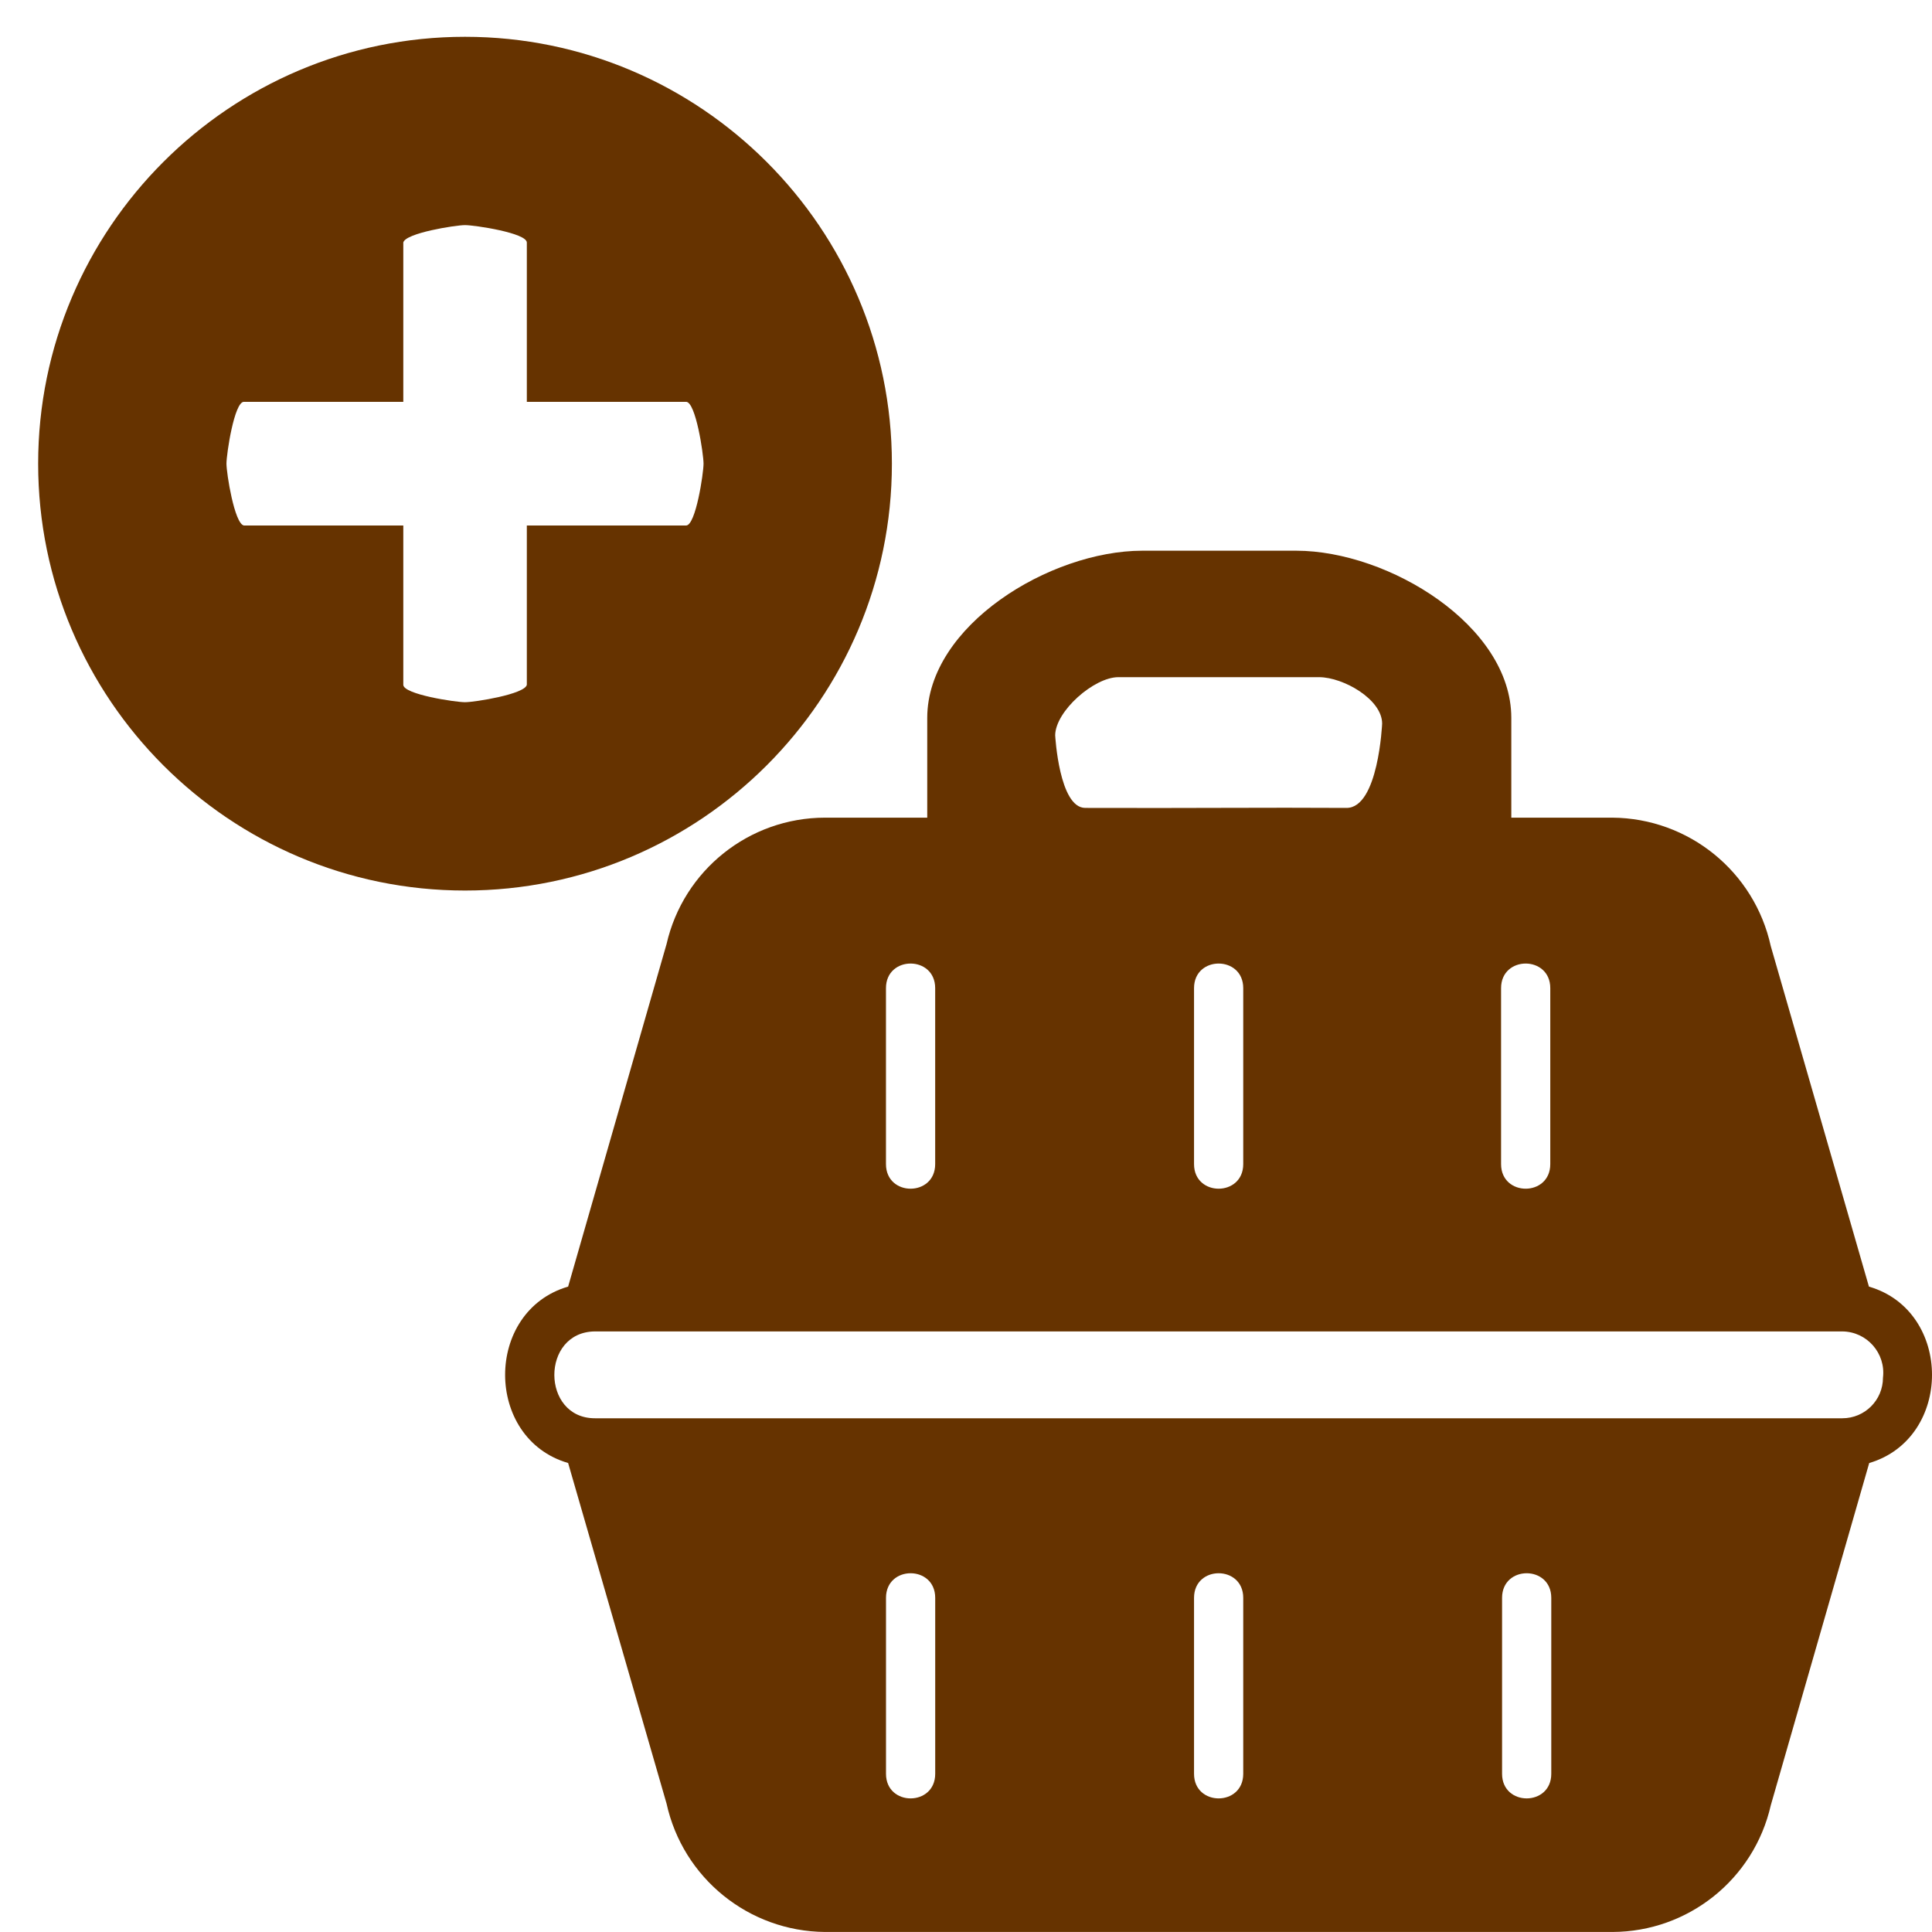
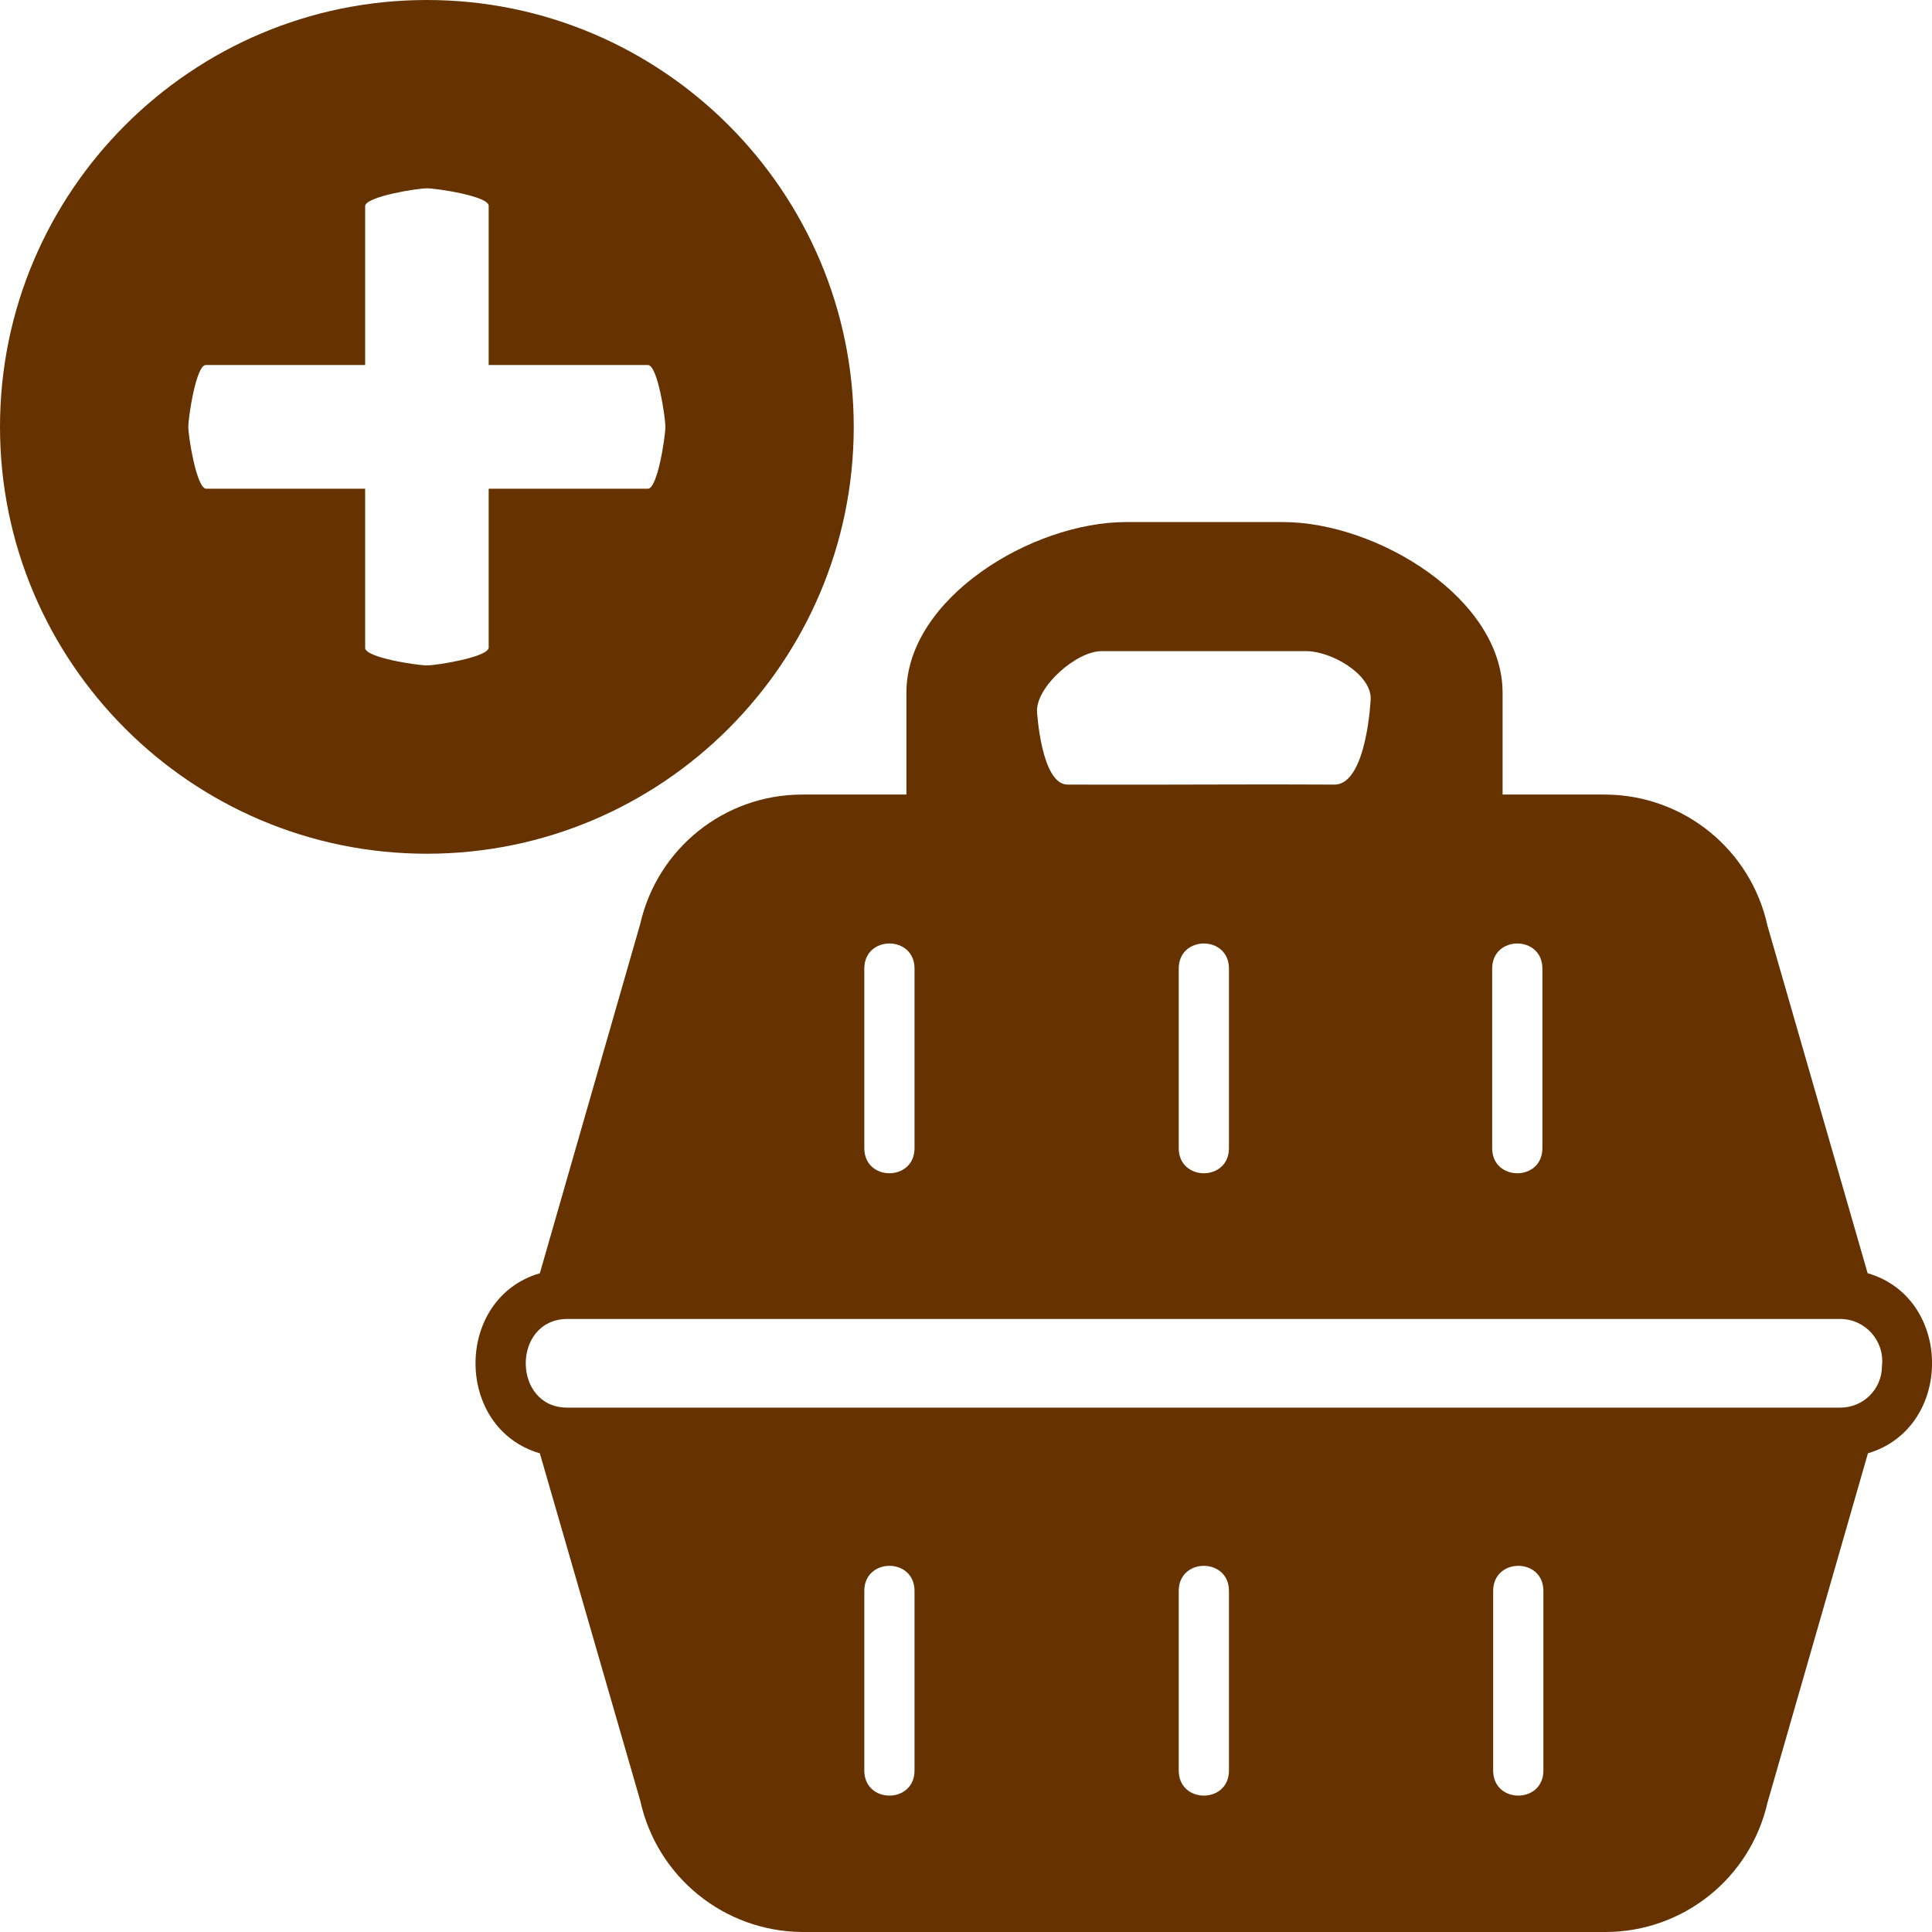
<svg xmlns="http://www.w3.org/2000/svg" id="SVGRoot" version="1.1" viewBox="0 0 64 64" height="64px" width="64px">
  <defs id="defs830">
    <filter style="color-interpolation-filters:sRGB" id="filter901" x="-0.005" width="1.01" y="-0.005" height="1.01">
      <feGaussianBlur stdDeviation="0.96" id="feGaussianBlur903" />
    </filter>
    <filter style="color-interpolation-filters:sRGB" id="filter905" x="-0.005" width="1.01" y="-0.005" height="1.01">
      <feGaussianBlur stdDeviation="0.123" id="feGaussianBlur907" />
    </filter>
    <filter style="color-interpolation-filters:sRGB" id="filter909" x="-0.009" width="1.018" y="-0.009" height="1.018">
      <feGaussianBlur stdDeviation="0.123" id="feGaussianBlur911" />
    </filter>
    <filter style="color-interpolation-filters:sRGB" id="filter913" x="-0.036" width="1.072" y="-0.036" height="1.072">
      <feGaussianBlur stdDeviation="0.123" id="feGaussianBlur915" />
    </filter>
    <filter style="color-interpolation-filters:sRGB" id="filter917" x="-0.021" width="1.041" y="-0.021" height="1.041">
      <feGaussianBlur stdDeviation="0.123" id="feGaussianBlur919" />
    </filter>
    <filter style="color-interpolation-filters:sRGB" id="filter921" x="-0.008" width="1.015" y="-0.008" height="1.015">
      <feGaussianBlur stdDeviation="0.123" id="feGaussianBlur923" />
    </filter>
  </defs>
-   <path style="display:inline;opacity:1;fill:#663300;fill-opacity:1;stroke-width:0.815;stop-opacity:1" d="M 61.911,42.621 58.659,31.341 c -0.541,-2.47 -2.72,-4.237 -5.249,-4.255 h -3.346 v -3.309 c -0.004,-3.055 -4.065,-5.53 -7.12,-5.534 H 37.836 c -3.055,0.004 -7.115,2.48 -7.12,5.534 v 3.309 h -3.387 c -2.512,0.002 -4.69,1.74 -5.249,4.189 l -3.26,11.345 c -2.787,0.815 -2.779,5.037 0,5.844 l 3.26,11.28 c 0.543,2.469 2.721,4.234 5.249,4.255 h 26.082 c 2.514,-0.006 4.691,-1.746 5.249,-4.198 L 61.92,48.465 c 2.779,-0.823 2.771,-5.037 -0.008,-5.844 z m -20.727,-9.887 v 5.828 c 0,1.087 -1.63,1.087 -1.63,0 v -5.828 c 0,-1.087 1.63,-1.087 1.63,0 z m -11.835,0 c 0,-1.087 1.63,-1.087 1.63,0 v 5.828 c 0,1.087 -1.63,1.087 -1.63,0 z m 20.376,0 c 0,-1.087 1.63,-1.087 1.63,0 v 5.828 c 0,1.087 -1.63,1.087 -1.63,0 z M 34.954,24.367 c 0,-0.806 1.288,-1.935 2.093,-1.935 h 6.653 c 0.803,0.004 2.085,0.736 2.085,1.538 0,0 -0.122,2.8 -1.182,2.793 -2.727,-0.017 -5.087,0.012 -8.654,0 -0.865,-0.003 -0.994,-2.397 -0.994,-2.397 z M 30.98,58.759 c 0,1.087 -1.63,1.087 -1.63,0 v -5.828 c 0,-1.087 1.63,-1.087 1.63,0 z m 10.204,0 c 0,1.087 -1.63,1.087 -1.63,0 v -5.828 c 0,-1.087 1.63,-1.087 1.63,0 z m 10.204,0 c 0,1.087 -1.63,1.087 -1.63,0 v -5.828 c 0,-1.087 1.63,-1.087 1.63,0 z M 62.376,45.637 c 0,0.743 -0.602,1.345 -1.345,1.345 H 19.708 c -1.785,0 -1.801,-2.861 0,-2.877 h 41.323 c 0.815,0.009 1.442,0.723 1.345,1.532 z" id="path2" />
-   <g id="g4" transform="matrix(-0.09386477,0,0,0.09386477,29.54508,1.219)" style="fill:#663300;fill-opacity:1">
+   <path style="display:inline;opacity:1;fill:#663300;fill-opacity:1;stroke-width:0.832;stop-opacity:1" d="M 61.868,42.178 58.549,30.663 C 57.997,28.142 55.772,26.339 53.191,26.321 H 49.775 v -3.378 c -0.005,-3.118 -4.15,-5.644 -7.267,-5.649 h -5.215 c -3.118,0.005 -7.263,2.531 -7.267,5.649 v 3.378 h -3.457 c -2.565,0.002 -4.787,1.776 -5.358,4.276 l -3.328,11.581 c -2.845,0.832 -2.837,5.141 0,5.965 l 3.328,11.514 c 0.555,2.52 2.778,4.322 5.358,4.343 h 26.623 c 2.566,-0.006 4.788,-1.783 5.358,-4.285 l 3.328,-11.573 c 2.837,-0.84 2.829,-5.141 -0.008,-5.965 z M 40.711,32.086 v 5.948 c 0,1.109 -1.664,1.109 -1.664,0 v -5.948 c 0,-1.109 1.664,-1.109 1.664,0 z m -12.08,0 c 0,-1.109 1.664,-1.109 1.664,0 v 5.948 c 0,1.109 -1.664,1.109 -1.664,0 z m 20.799,0 c 0,-1.109 1.664,-1.109 1.664,0 v 5.948 c 0,1.109 -1.664,1.109 -1.664,0 z M 34.351,23.545 c 0,-0.822 1.314,-1.975 2.137,-1.975 h 6.791 c 0.819,0.005 2.128,0.751 2.128,1.57 0,0 -0.124,2.858 -1.207,2.851 -2.783,-0.018 -5.193,0.012 -8.834,0 -0.883,-0.003 -1.015,-2.446 -1.015,-2.446 z m -4.056,35.105 c 0,1.109 -1.664,1.109 -1.664,0 v -5.948 c 0,-1.109 1.664,-1.109 1.664,0 z m 10.416,0 c 0,1.109 -1.664,1.109 -1.664,0 v -5.948 c 0,-1.109 1.664,-1.109 1.664,0 z m 10.416,0 c 0,1.109 -1.664,1.109 -1.664,0 v -5.948 c 0,-1.109 1.664,-1.109 1.664,0 z M 62.342,45.256 c 0,0.758 -0.615,1.373 -1.373,1.373 H 18.789 c -1.822,0 -1.839,-2.92 0,-2.937 h 42.18 c 0.832,0.009 1.472,0.738 1.373,1.564 z" id="path2" />
+   <g id="g4" transform="matrix(-0.09386477,0,0,0.09386477,28.28108,0)" style="fill:#663300;fill-opacity:1">
    <path id="path2-2" d="M 150.648,0 C 67.584,0 0,67.584 0,150.648 c 0,83.07 67.584,150.647 150.648,150.647 83.07,0 150.648,-67.577 150.648,-150.647 C 301.296,67.584 233.718,0 150.648,0 Z m 78.042,172.467 h -56.259 v 56.213 c 0,3.387 -18.381,6.15 -21.783,6.15 -3.393,0 -21.169,-2.825 -21.812,-6.15 V 172.467 H 72.623 c -3.396,0 -6.15,-18.42 -6.15,-21.818 0,-3.393 2.754,-21.822 6.15,-21.822 H 128.836 V 72.613 c 0,-3.393 18.42,-6.15 21.813,-6.15 3.402,0 21.137,2.82 21.782,6.15 v 56.213 h 56.259 c 3.398,0 6.15,18.422 6.15,21.814 0,3.394 -2.812,21.182 -6.15,21.826 z" style="fill:#663300;fill-opacity:1" />
  </g>
</svg>
